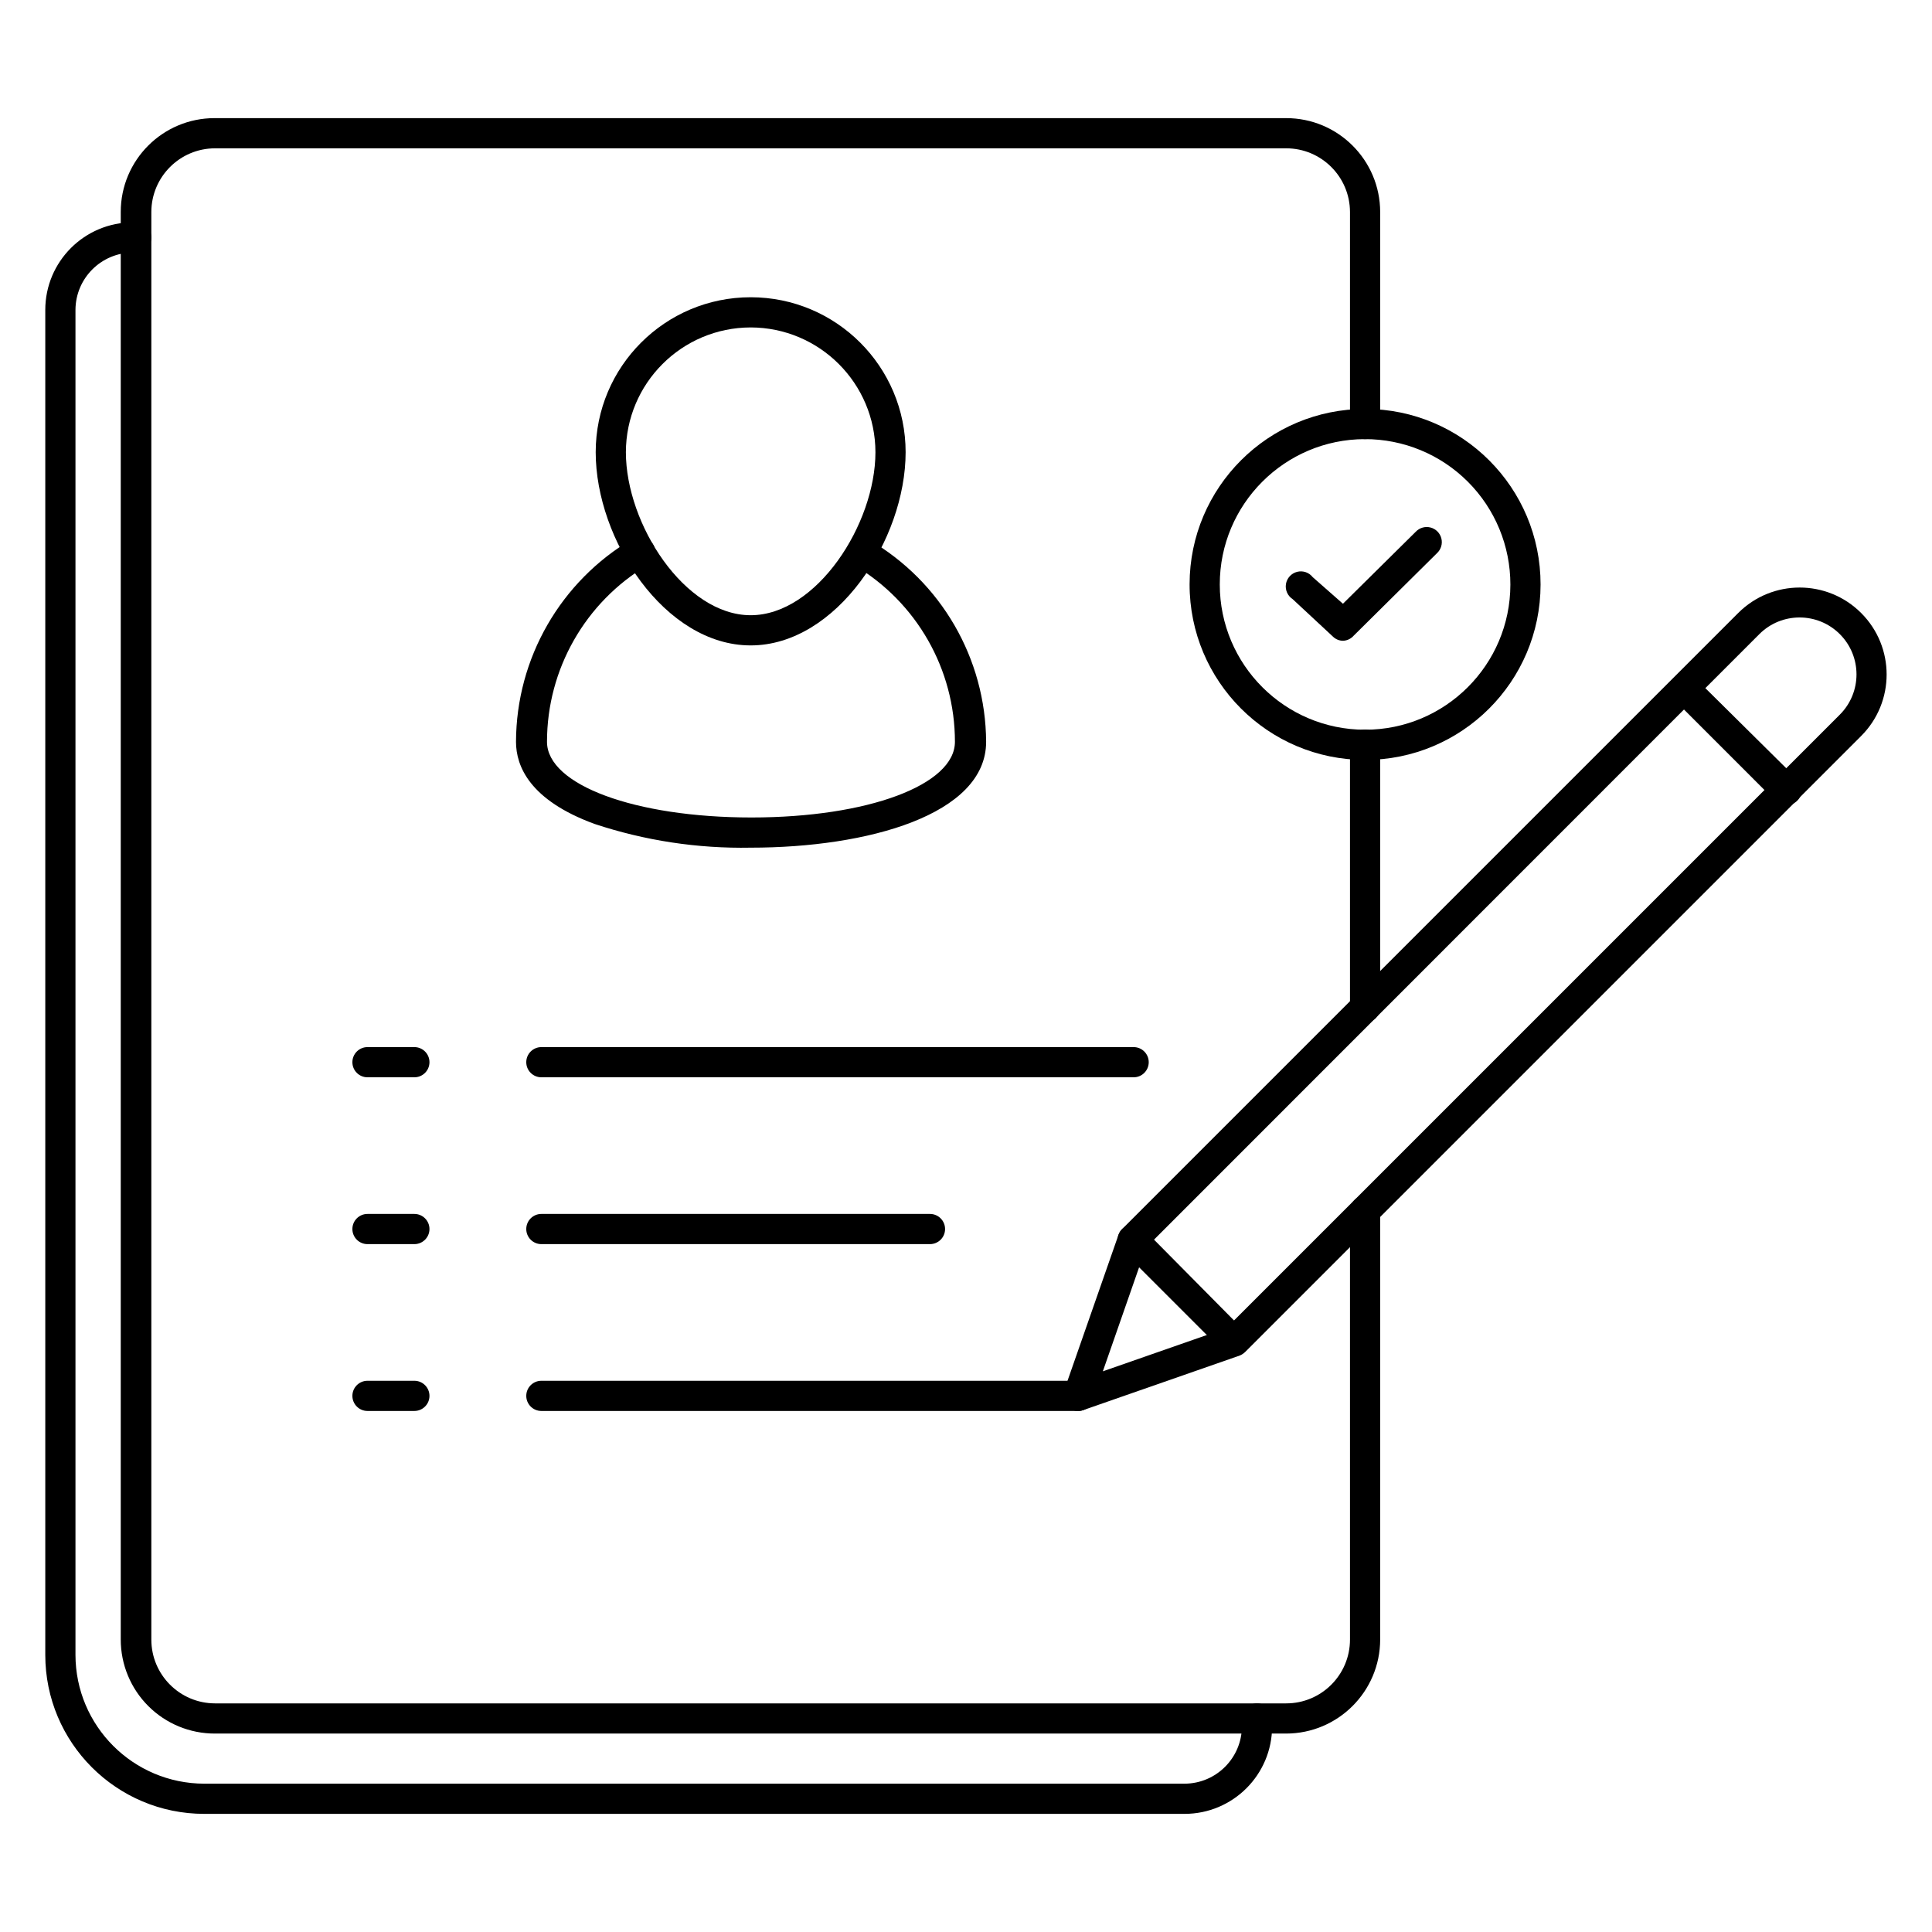
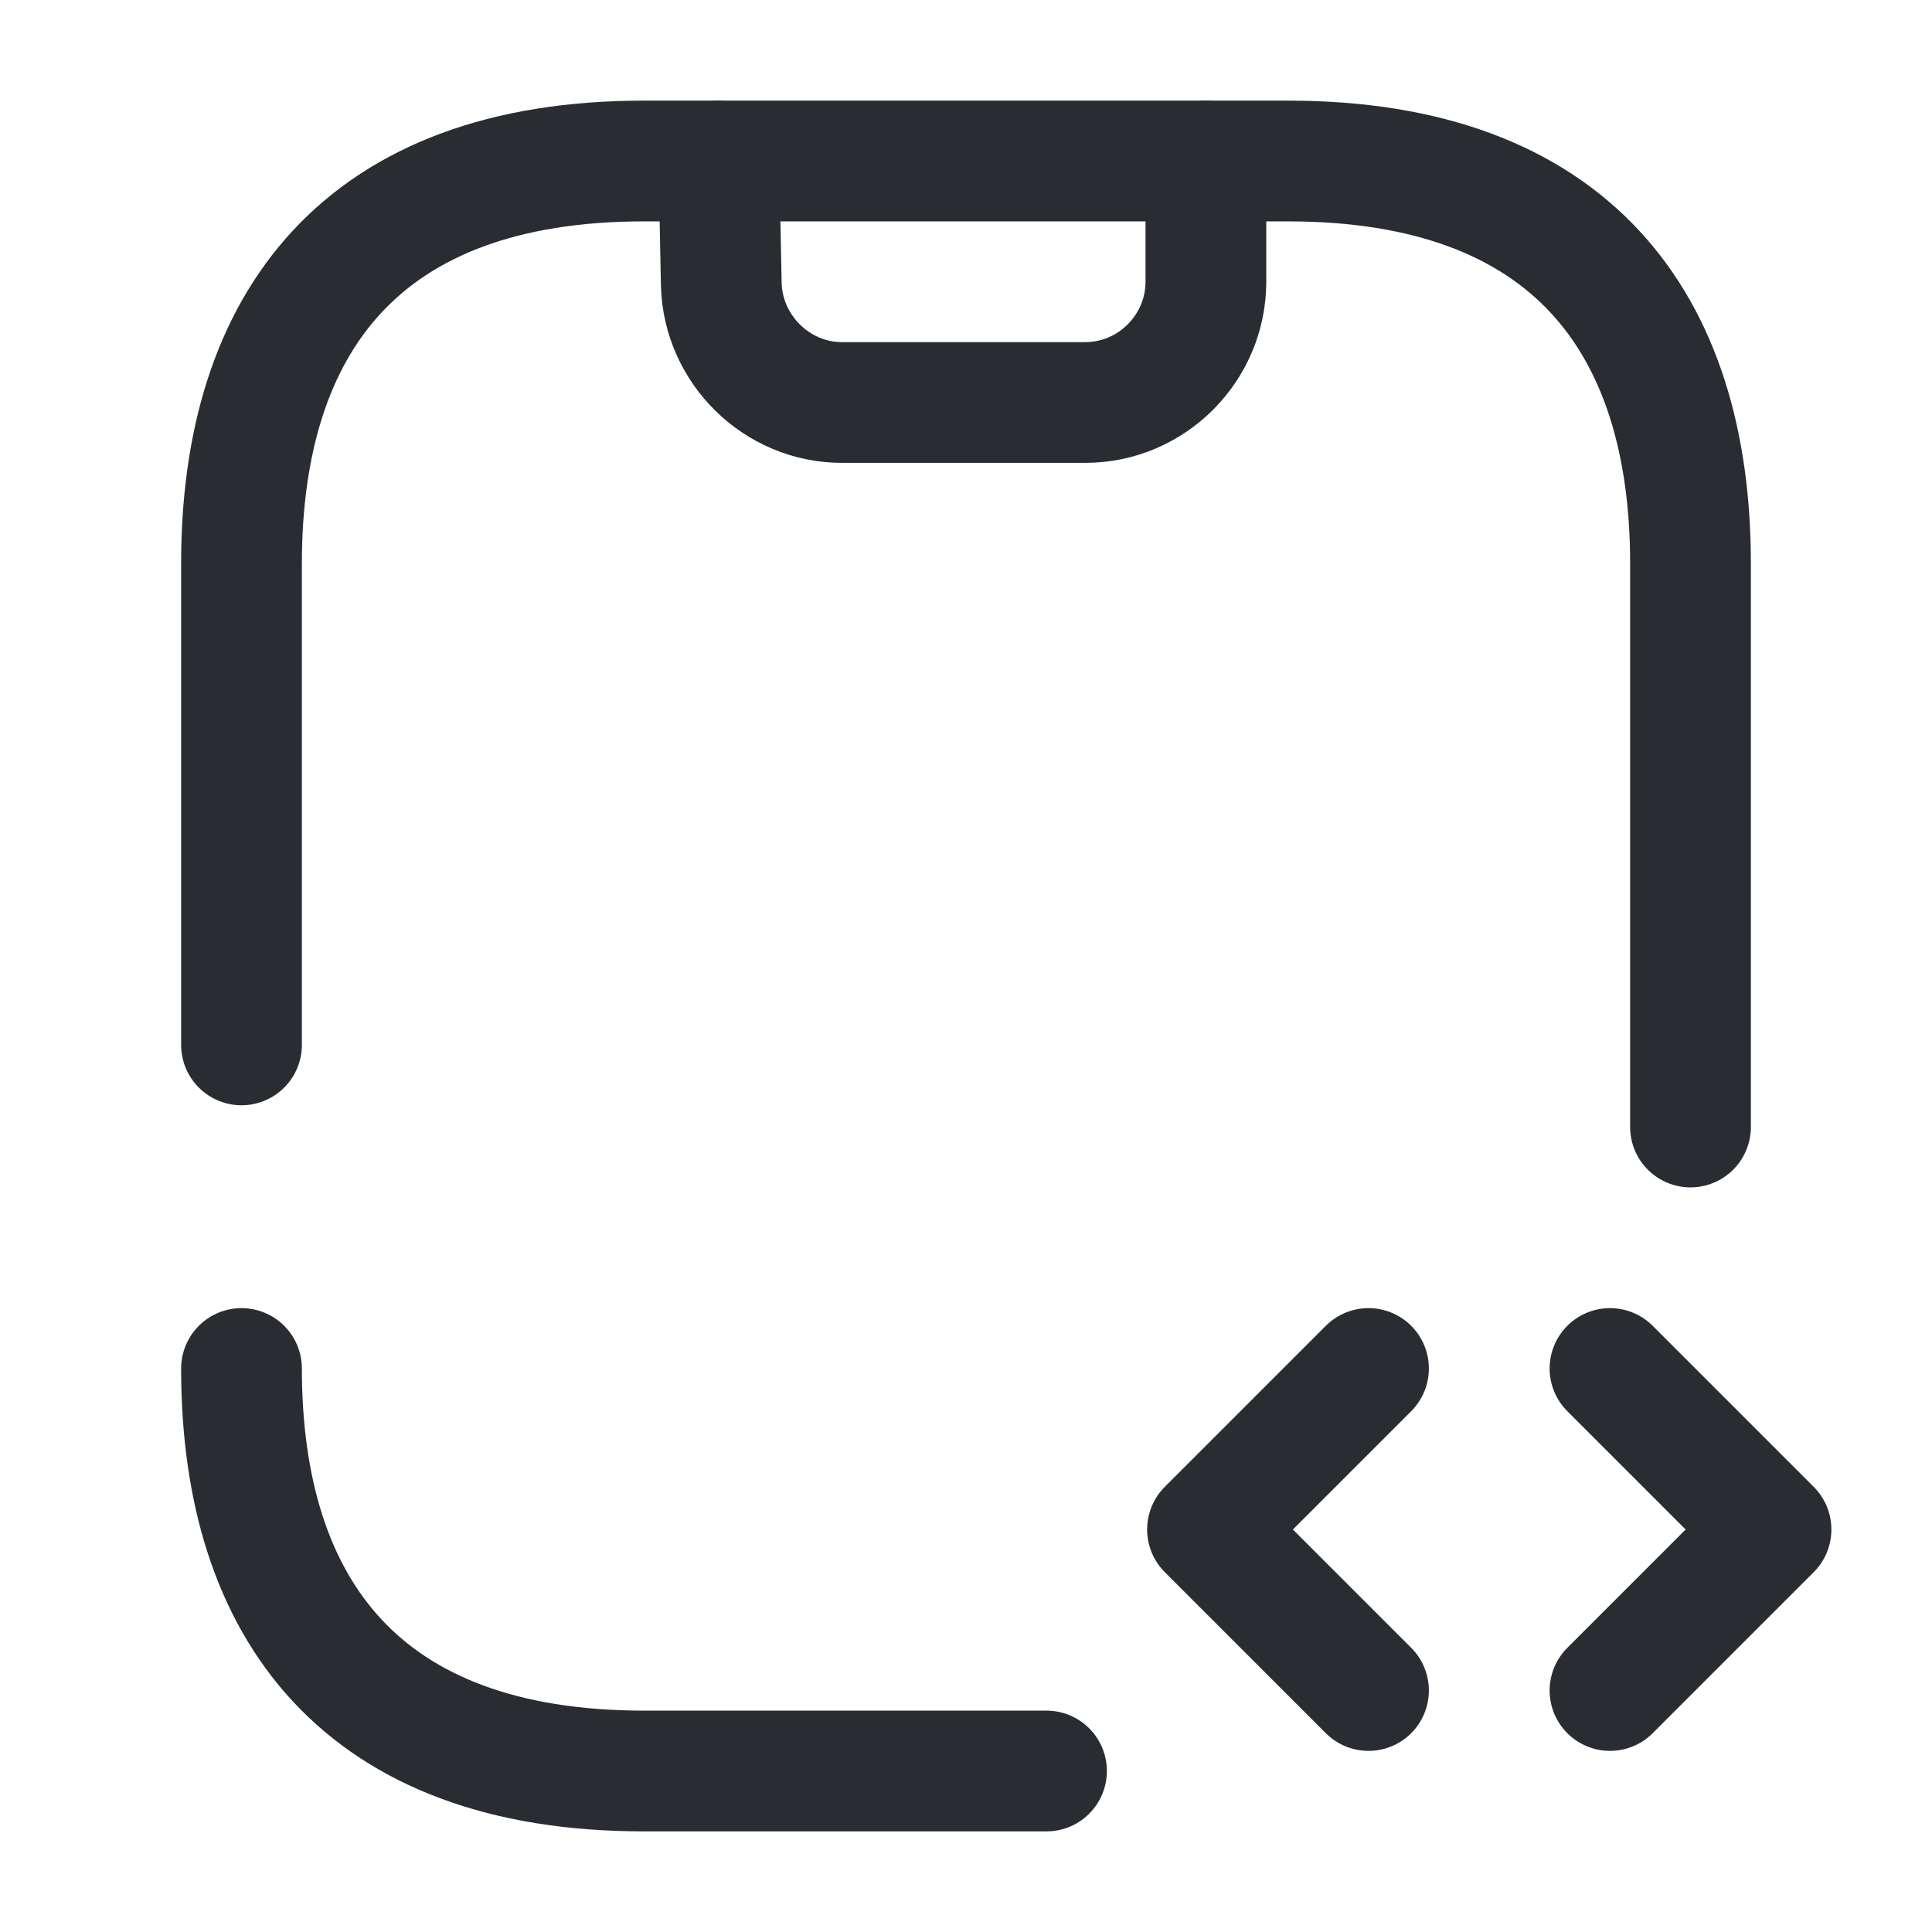
- <svg xmlns="http://www.w3.org/2000/svg" viewBox="0 0 96 96">
-   <g id="icon">
-     <path d="M63.91,86.14H10.68A4.67,4.67,0,0,1,6,81.47V10.53a4.66,4.66,0,0,1,4.66-4.66H63.91a4.67,4.67,0,0,1,4.67,4.66V21.07a.75.75,0,1,1-1.5,0V10.53a3.17,3.17,0,0,0-3.17-3.16H10.68a3.17,3.17,0,0,0-3.16,3.16V81.47a3.17,3.17,0,0,0,3.16,3.17H63.91a3.17,3.17,0,0,0,3.17-3.17V60.16a.75.75,0,0,1,1.5,0V81.47A4.68,4.68,0,0,1,63.91,86.14Z" />
-     <path d="M67.83,50.81a.74.74,0,0,1-.75-.75V37a.75.75,0,0,1,1.5,0V50.06A.75.75,0,0,1,67.83,50.81Z" />
-     <path d="M37.3,42.12a23.24,23.24,0,0,1-7.76-1.18c-3.22-1.18-3.9-2.87-3.9-4.08a11.73,11.73,0,0,1,5.79-10.08.75.75,0,0,1,.75,1.3,10.21,10.21,0,0,0-5,8.78c0,2.14,4.37,3.76,10.16,3.76S47.45,39,47.45,36.86a10.19,10.19,0,0,0-5-8.77.75.75,0,0,1-.27-1,.74.74,0,0,1,1-.27A11.68,11.68,0,0,1,49,36.86C49,40.49,43.1,42.12,37.3,42.12Z" />
-     <path d="M20.59,53.53H18.26a.75.75,0,0,1,0-1.5h2.33a.75.75,0,1,1,0,1.5Z" />
-     <path d="M20.59,61.82H18.26a.75.75,0,1,1,0-1.5h2.33a.75.75,0,0,1,0,1.5Z" />
-     <path d="M20.59,70.11H18.26a.75.75,0,0,1,0-1.5h2.33a.75.75,0,1,1,0,1.5Z" />
-     <path d="M56.33,53.53H26.9a.75.75,0,0,1,0-1.5H56.33a.75.75,0,0,1,0,1.5Z" />
-     <path d="M46.21,61.82H26.9a.75.75,0,0,1,0-1.5H46.21a.75.75,0,0,1,0,1.5Z" />
-     <path d="M53.58,70.11H26.9a.75.75,0,1,1,0-1.5H53.58a.75.75,0,0,1,0,1.5Z" />
-     <path d="M67.82,37.76a8.72,8.72,0,1,1,8.73-8.71A8.72,8.72,0,0,1,67.82,37.76Zm0-15.94a7.22,7.22,0,1,0,7.23,7.23A7.22,7.22,0,0,0,67.82,21.82Z" />
-     <path d="M66.74,31.84a.73.73,0,0,1-.51-.21l-2-1.86a.75.75,0,1,1,1-1.09L66.73,30l3.62-3.58a.75.75,0,1,1,1.05,1.07l-4.13,4.09A.75.75,0,0,1,66.74,31.84Z" />
-     <path d="M58.86,90.13H10.15a7.9,7.9,0,0,1-7.9-7.9V15.4A4.35,4.35,0,0,1,6.6,11.05h.17a.75.75,0,0,1,0,1.5H6.6A2.86,2.86,0,0,0,3.75,15.4V82.23a6.41,6.41,0,0,0,6.4,6.4H58.86a2.86,2.86,0,0,0,2.85-2.85v-.39a.75.75,0,0,1,1.5,0v.39A4.35,4.35,0,0,1,58.86,90.13Z" />
-     <path d="M37.3,32.07c-4.27,0-7.7-5.25-7.7-9.6a7.7,7.7,0,0,1,15.4,0C45,26.82,41.56,32.07,37.3,32.07Zm0-15.8a6.21,6.21,0,0,0-6.2,6.2c0,3.57,2.92,8.1,6.2,8.1s6.2-4.53,6.2-8.1A6.21,6.21,0,0,0,37.3,16.27Z" />
-     <path d="M53.58,70.11a.71.71,0,0,1-.53-.22.73.73,0,0,1-.18-.78l2.71-7.76a.84.84,0,0,1,.18-.28L86.37,30.46a4.32,4.32,0,1,1,6.11,6.11L61.87,67.18a.84.84,0,0,1-.28.18l-7.77,2.71A.67.67,0,0,1,53.58,70.11ZM56.94,62,54.8,68.14,60.93,66,91.42,35.51a2.82,2.82,0,1,0-4-4Zm4.4,4.64h0Z" />
-     <path d="M61.34,67.4a.74.74,0,0,1-.53-.22l-5.05-5.05a.74.74,0,0,1,0-1.06.75.75,0,0,1,1.06,0l5,5.05a.75.75,0,0,1,0,1.06A.74.74,0,0,1,61.34,67.4Z" />
-     <path d="M88.73,40a.71.71,0,0,1-.53-.22l-5-5a.74.74,0,0,1,0-1.06.75.75,0,0,1,1.06,0l5.05,5a.75.75,0,0,1,0,1.06A.74.74,0,0,1,88.73,40Z" />
-   </g>
+ <svg xmlns="http://www.w3.org/2000/svg" width="24" height="24" viewBox="0 0 24 24" fill="none">
+   <path d="M8.93 2L8.96 3.53C8.98 4.34 9.65 5 10.46 5H13.48C14.31 5 14.98 4.32 14.98 3.5V2" stroke="#292D32" stroke-width="1.5" stroke-linecap="round" stroke-linejoin="round" />
+   <path d="M17 17L15 19L17 21" stroke="#292D32" stroke-width="1.5" stroke-miterlimit="10" stroke-linecap="round" stroke-linejoin="round" />
+   <path d="M20 17L22 19L20 21" stroke="#292D32" stroke-width="1.5" stroke-miterlimit="10" stroke-linecap="round" stroke-linejoin="round" />
+   <path d="M3 12.98V7C3 4 4.5 2 8 2H16C19.5 2 21 4 21 7V14" stroke="#292D32" stroke-width="1.5" stroke-miterlimit="10" stroke-linecap="round" stroke-linejoin="round" />
+   <path d="M13 22H8C4.5 22 3 20 3 17" stroke="#292D32" stroke-width="1.5" stroke-miterlimit="10" stroke-linecap="round" stroke-linejoin="round" />
</svg>
